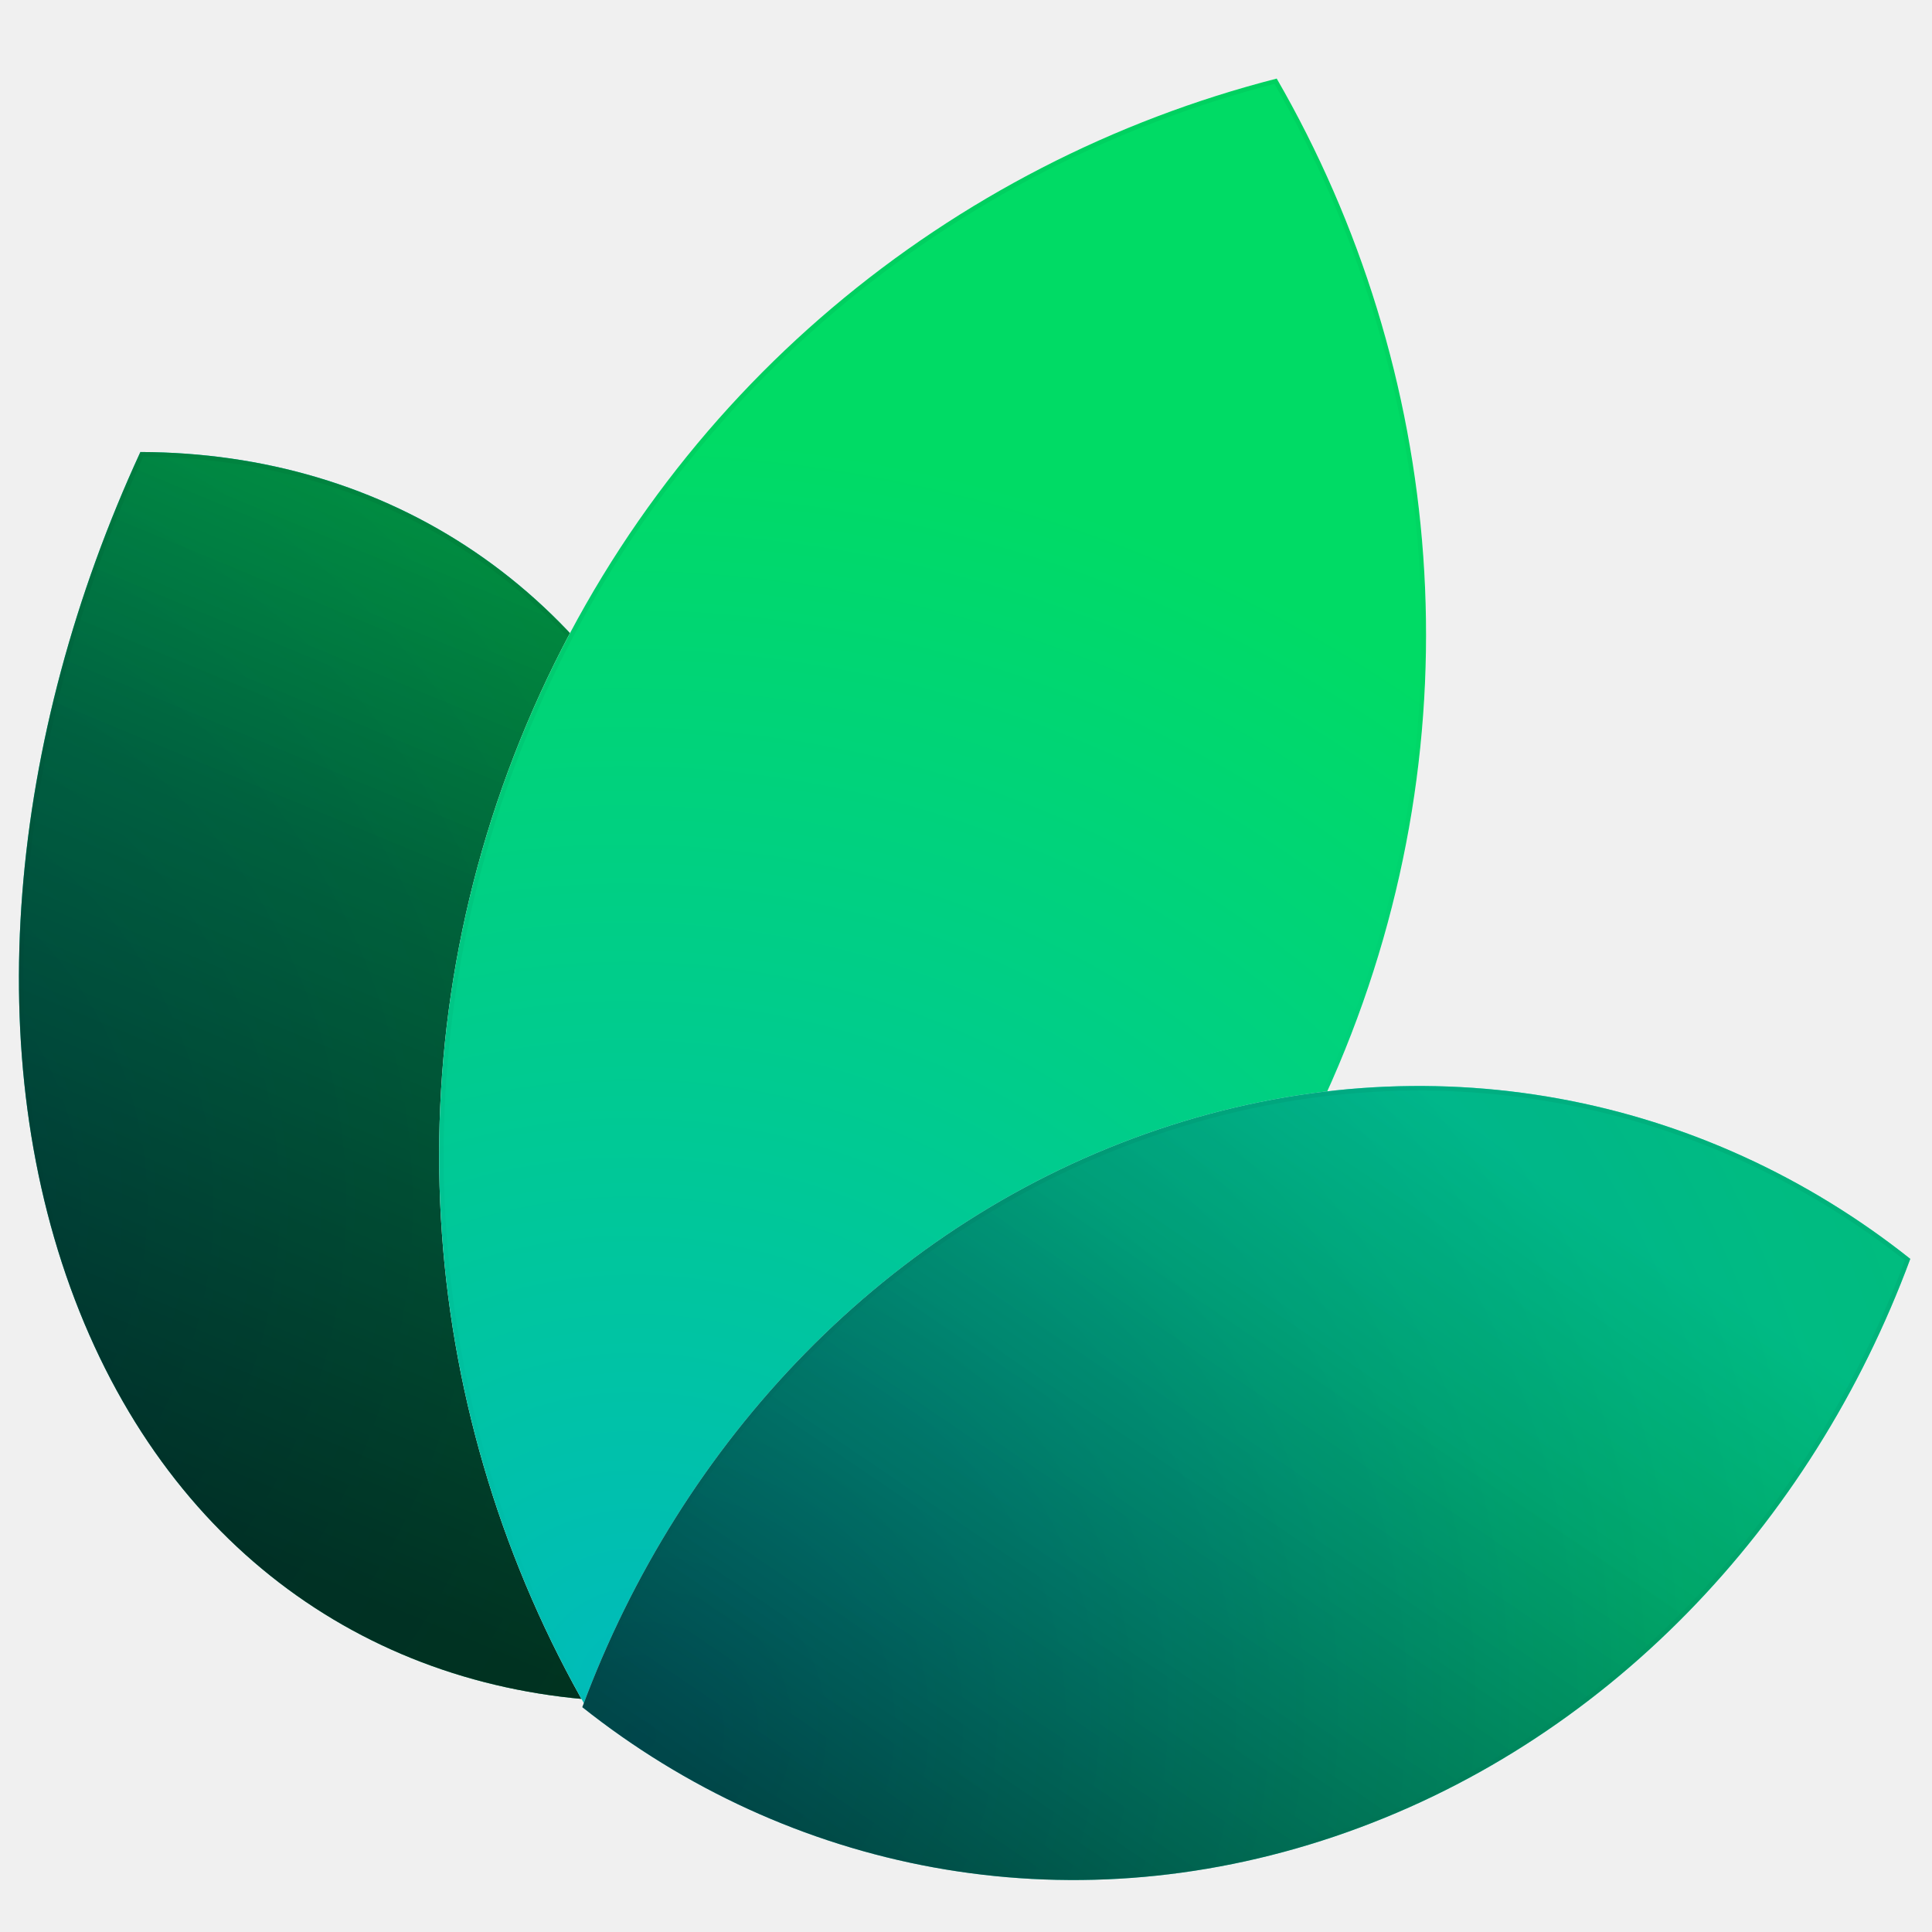
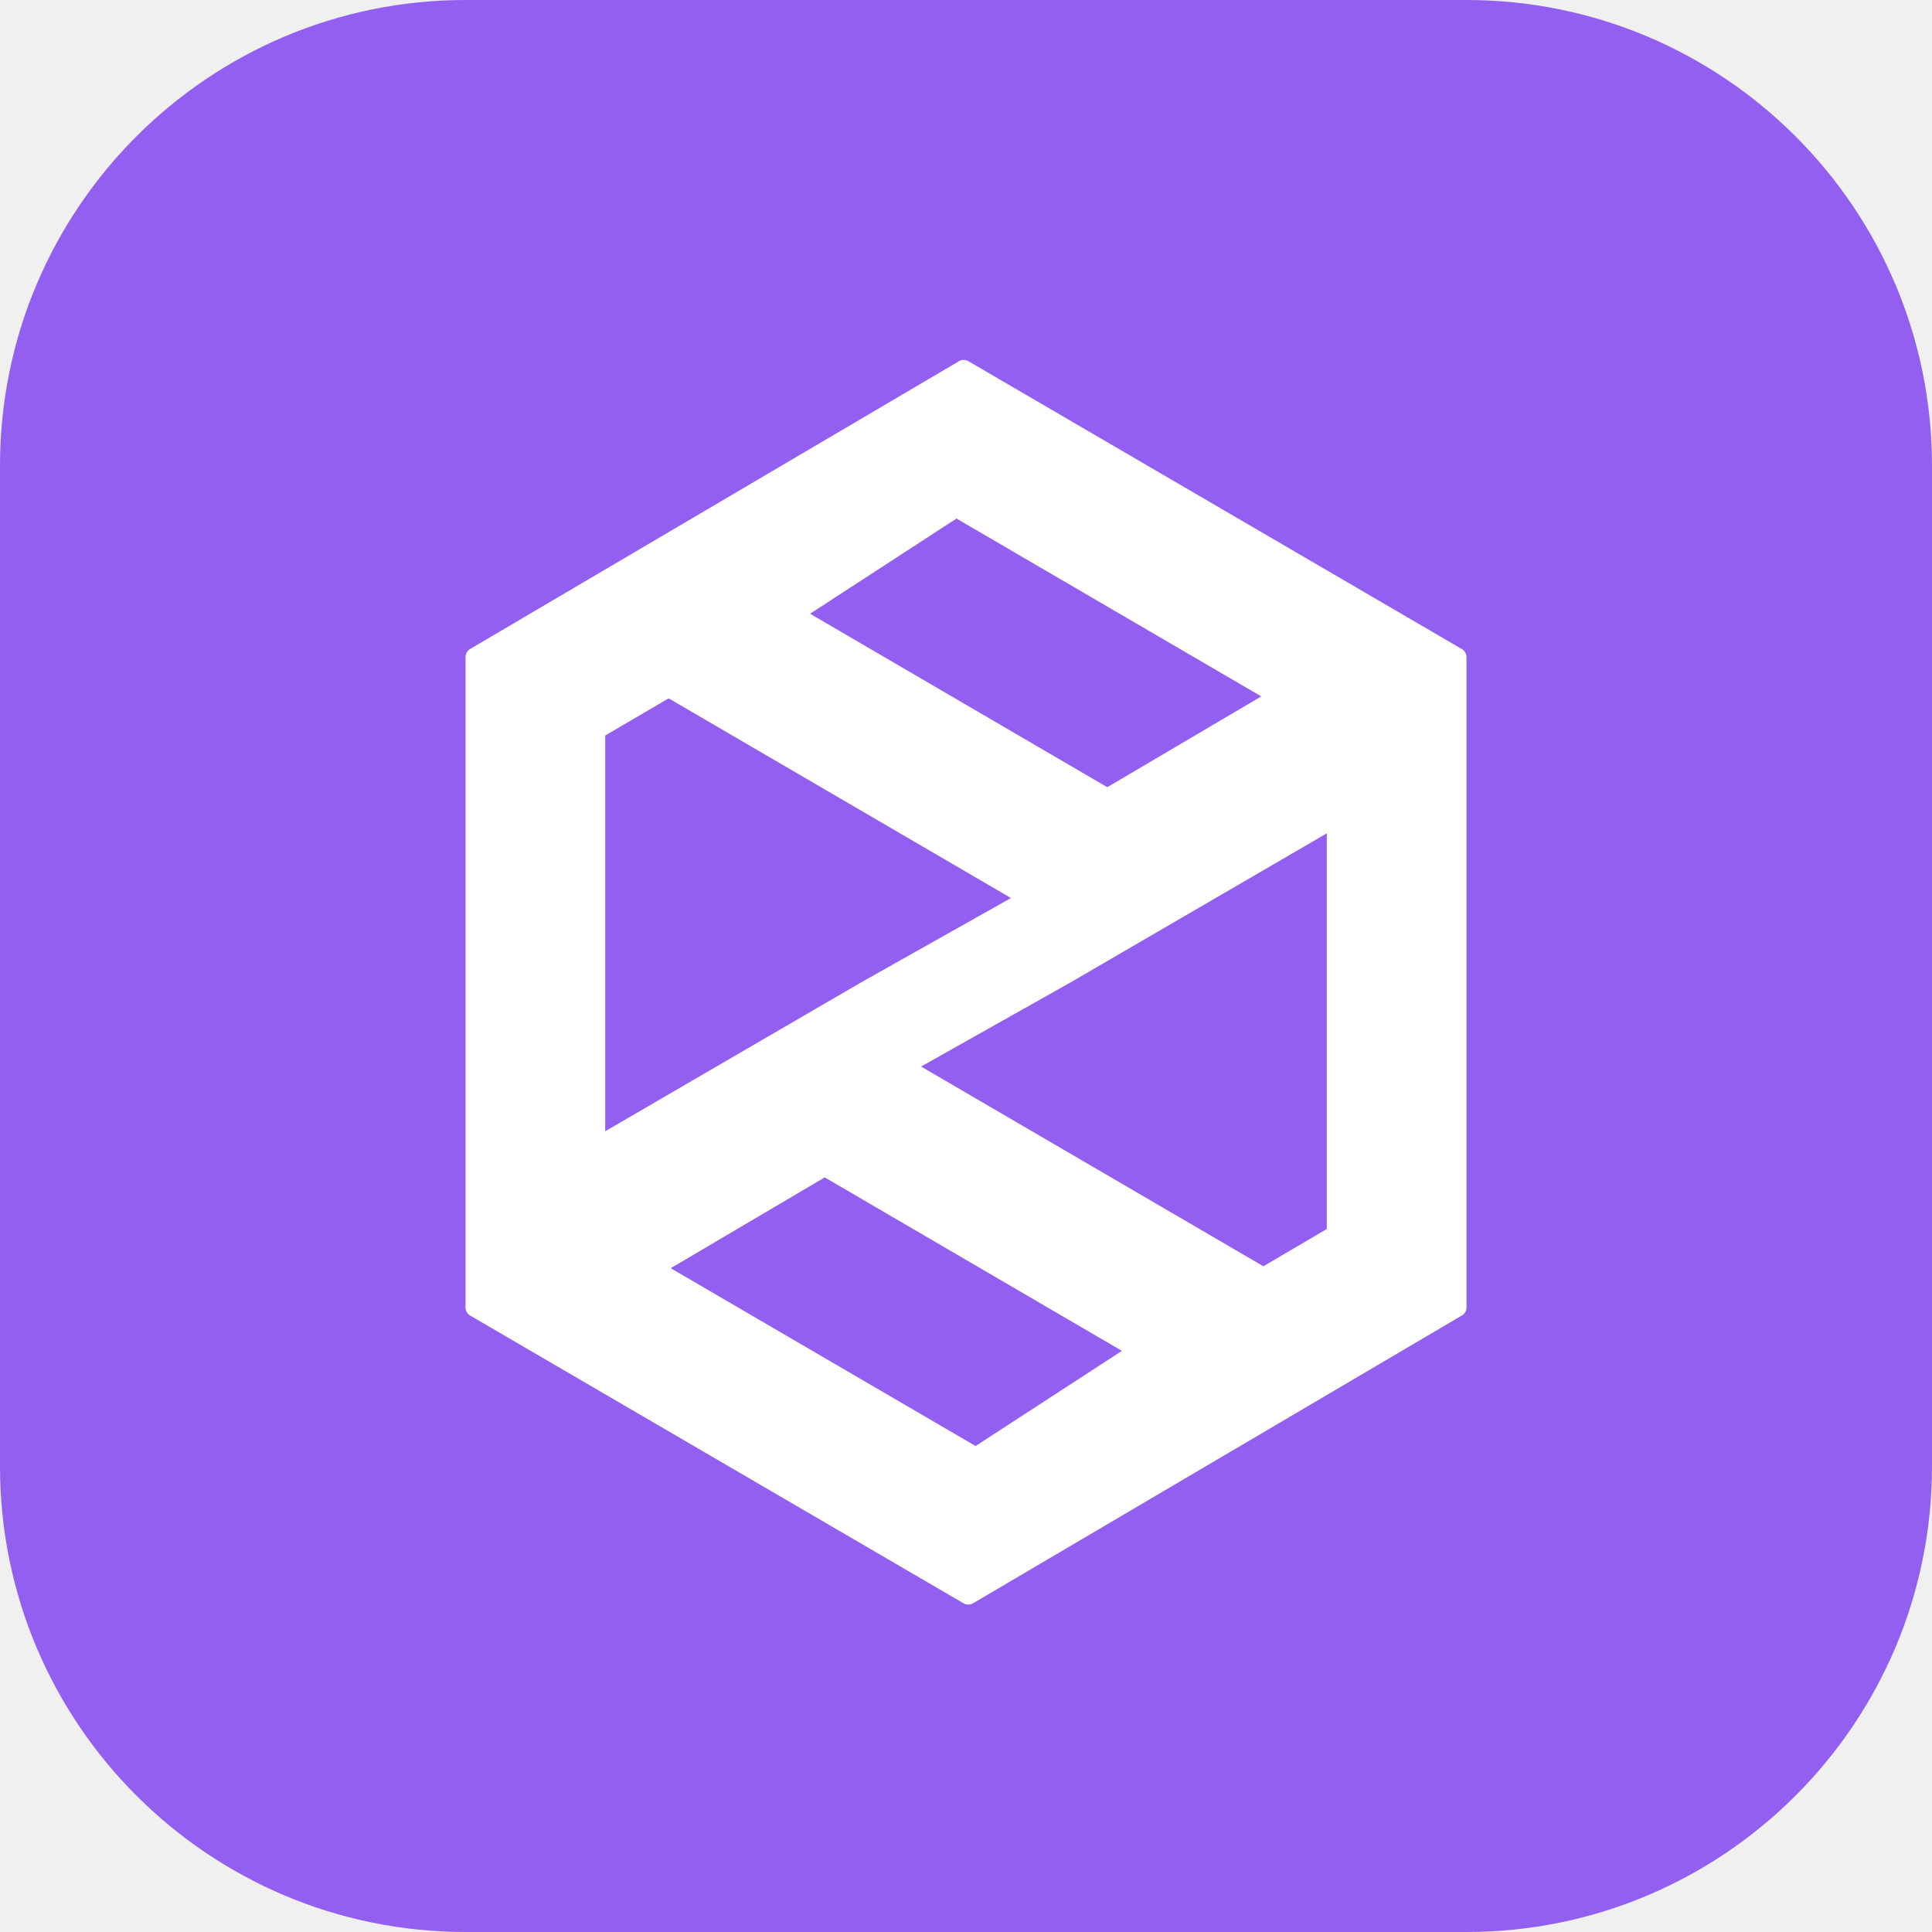
- <svg xmlns="http://www.w3.org/2000/svg" width="24" height="24" viewBox="0 0 24 24" fill="none">
-   <path d="M7.953 21.139C4.896 21.13 2.255 19.458 0.987 16.29C-0.28 13.121 0.109 9.163 1.744 5.615C4.801 5.624 7.442 7.296 8.71 10.465C9.977 13.633 9.588 17.591 7.953 21.139Z" fill="white" />
-   <path d="M7.953 21.139C4.896 21.13 2.255 19.458 0.987 16.29C-0.28 13.121 0.109 9.163 1.744 5.615C4.801 5.624 7.442 7.296 8.71 10.465C9.977 13.633 9.588 17.591 7.953 21.139Z" fill="url(#paint0_radial_101_2703)" />
-   <path d="M7.953 21.139C4.896 21.13 2.255 19.458 0.987 16.29C-0.28 13.121 0.109 9.163 1.744 5.615C4.801 5.624 7.442 7.296 8.71 10.465C9.977 13.633 9.588 17.591 7.953 21.139Z" fill="black" fill-opacity="0.5" style="mix-blend-mode:hard-light" />
-   <path d="M7.953 21.139C4.896 21.13 2.255 19.458 0.987 16.29C-0.28 13.121 0.109 9.163 1.744 5.615C4.801 5.624 7.442 7.296 8.71 10.465C9.977 13.633 9.588 17.591 7.953 21.139Z" fill="url(#paint1_linear_101_2703)" fill-opacity="0.5" style="mix-blend-mode:hard-light" />
-   <path d="M8.684 10.476C9.945 13.63 9.561 17.572 7.935 21.111C4.897 21.096 2.274 19.431 1.013 16.279C-0.248 13.124 0.136 9.182 1.762 5.643C4.8 5.659 7.423 7.324 8.684 10.476Z" stroke="url(#paint2_linear_101_2703)" stroke-opacity="0.05" stroke-width="0.056" />
-   <path d="M7.31 21.257C11.354 20.221 14.884 17.375 16.628 13.236C18.373 9.097 17.945 4.587 15.86 0.976C11.816 2.012 8.287 4.858 6.542 8.998C4.797 13.137 5.225 17.646 7.31 21.257Z" fill="white" />
-   <path d="M7.31 21.257C11.354 20.221 14.884 17.375 16.628 13.236C18.373 9.097 17.945 4.587 15.86 0.976C11.816 2.012 8.287 4.858 6.542 8.998C4.797 13.137 5.225 17.646 7.31 21.257Z" fill="url(#paint3_radial_101_2703)" />
-   <path d="M16.603 13.225C14.864 17.349 11.351 20.187 7.324 21.225C5.253 17.624 4.829 13.132 6.568 9.009C8.306 4.885 11.819 2.047 15.846 1.009C17.918 4.61 18.341 9.101 16.603 13.225Z" stroke="url(#paint4_linear_101_2703)" stroke-opacity="0.05" stroke-width="0.056" />
-   <path d="M7.234 21.207C9.789 23.237 13.21 23.951 16.577 22.814C19.944 21.677 22.506 18.945 23.73 15.638C21.175 13.608 17.754 12.894 14.387 14.031C11.02 15.168 8.458 17.901 7.234 21.207Z" fill="white" />
-   <path d="M7.234 21.207C9.789 23.237 13.21 23.951 16.577 22.814C19.944 21.677 22.506 18.945 23.73 15.638C21.175 13.608 17.754 12.894 14.387 14.031C11.02 15.168 8.458 17.901 7.234 21.207Z" fill="url(#paint5_radial_101_2703)" />
-   <path d="M7.234 21.207C9.789 23.237 13.21 23.951 16.577 22.814C19.944 21.677 22.506 18.945 23.73 15.638C21.175 13.608 17.754 12.894 14.387 14.031C11.02 15.168 8.458 17.901 7.234 21.207Z" fill="black" fill-opacity="0.2" style="mix-blend-mode:hard-light" />
-   <path d="M7.234 21.207C9.789 23.237 13.21 23.951 16.577 22.814C19.944 21.677 22.506 18.945 23.73 15.638C21.175 13.608 17.754 12.894 14.387 14.031C11.02 15.168 8.458 17.901 7.234 21.207Z" fill="url(#paint6_linear_101_2703)" fill-opacity="0.5" style="mix-blend-mode:hard-light" />
-   <path d="M16.568 22.787C13.218 23.918 9.814 23.212 7.267 21.198C8.492 17.907 11.044 15.189 14.396 14.058C17.747 12.927 21.15 13.633 23.697 15.648C22.472 18.938 19.92 21.656 16.568 22.787Z" stroke="url(#paint7_linear_101_2703)" stroke-opacity="0.05" stroke-width="0.056" />
-   <defs>
-     <radialGradient id="paint0_radial_101_2703" cx="0" cy="0" r="1" gradientUnits="userSpaceOnUse" gradientTransform="translate(-3.00503 15.023) rotate(-10.029) scale(17.9572 17.784)">
-       <stop stop-color="#00B0BB" />
-       <stop offset="1" stop-color="#00DB65" />
-     </radialGradient>
-     <linearGradient id="paint1_linear_101_2703" x1="7.39" y1="4.813" x2="1.63" y2="18.689" gradientUnits="userSpaceOnUse">
-       <stop stop-color="#18E299" />
-       <stop offset="1" />
-     </linearGradient>
-     <linearGradient id="paint2_linear_101_2703" x1="7.948" y1="8.016" x2="1.761" y2="18.746" gradientUnits="userSpaceOnUse">
-       <stop />
-       <stop offset="1" stop-opacity="0" />
-     </linearGradient>
-     <radialGradient id="paint3_radial_101_2703" cx="0" cy="0" r="1" gradientUnits="userSpaceOnUse" gradientTransform="translate(8.11404 20.8822) rotate(-75.7542) scale(21.6246 23.7772)">
-       <stop stop-color="#00BBBB" />
-       <stop offset="0.713" stop-color="#00DB65" />
-     </radialGradient>
-     <linearGradient id="paint4_linear_101_2703" x1="7.602" y1="5.871" x2="15.556" y2="16.372" gradientUnits="userSpaceOnUse">
-       <stop />
-       <stop offset="1" stop-opacity="0" />
-     </linearGradient>
-     <radialGradient id="paint5_radial_101_2703" cx="0" cy="0" r="1" gradientUnits="userSpaceOnUse" gradientTransform="translate(7.84537 21.5181) rotate(-20.3525) scale(18.5603 17.32)">
-       <stop stop-color="#00B0BB" />
-       <stop offset="1" stop-color="#00DB65" />
-     </radialGradient>
-     <linearGradient id="paint6_linear_101_2703" x1="16.808" y1="13.007" x2="10.041" y2="22.994" gradientUnits="userSpaceOnUse">
-       <stop stop-color="#00B1BC" />
-       <stop offset="1" />
-     </linearGradient>
-     <linearGradient id="paint7_linear_101_2703" x1="16.808" y1="13.007" x2="14.169" y2="23.841" gradientUnits="userSpaceOnUse">
-       <stop />
-       <stop offset="1" stop-opacity="0" />
-     </linearGradient>
-   </defs>
+ <svg xmlns="http://www.w3.org/2000/svg" width="24" height="24">
+   <g fill="none" fill-rule="evenodd">
+     <rect fill="#925FF0" width="24" height="24" rx="5.785" />
+     <path d="m16.482 10.352-3.18 1.85-1.86 1.047 4.252 2.481.788-.463v-4.915Zm-6.237 4.274-1.913 1.128 3.787 2.209 1.818-1.182-3.692-2.155Zm1.636-8.184-1.818 1.182 3.692 2.155 1.913-1.128-3.787-2.21Zm.678 4.714L8.306 8.675l-.788.462v4.916l3.18-1.85 1.86-1.047Zm5.6 5.186-6.072 3.575a.116.116 0 0 1-.117 0l-6.13-3.575a.116.116 0 0 1-.057-.1v-8.08c0-.04.022-.078.057-.1l6.073-3.575a.116.116 0 0 1 .117 0l6.13 3.576c.035.02.057.059.057.1v8.08a.116.116 0 0 1-.057.099Z" fill="#FFF" fill-rule="nonzero" />
+   </g>
</svg>
